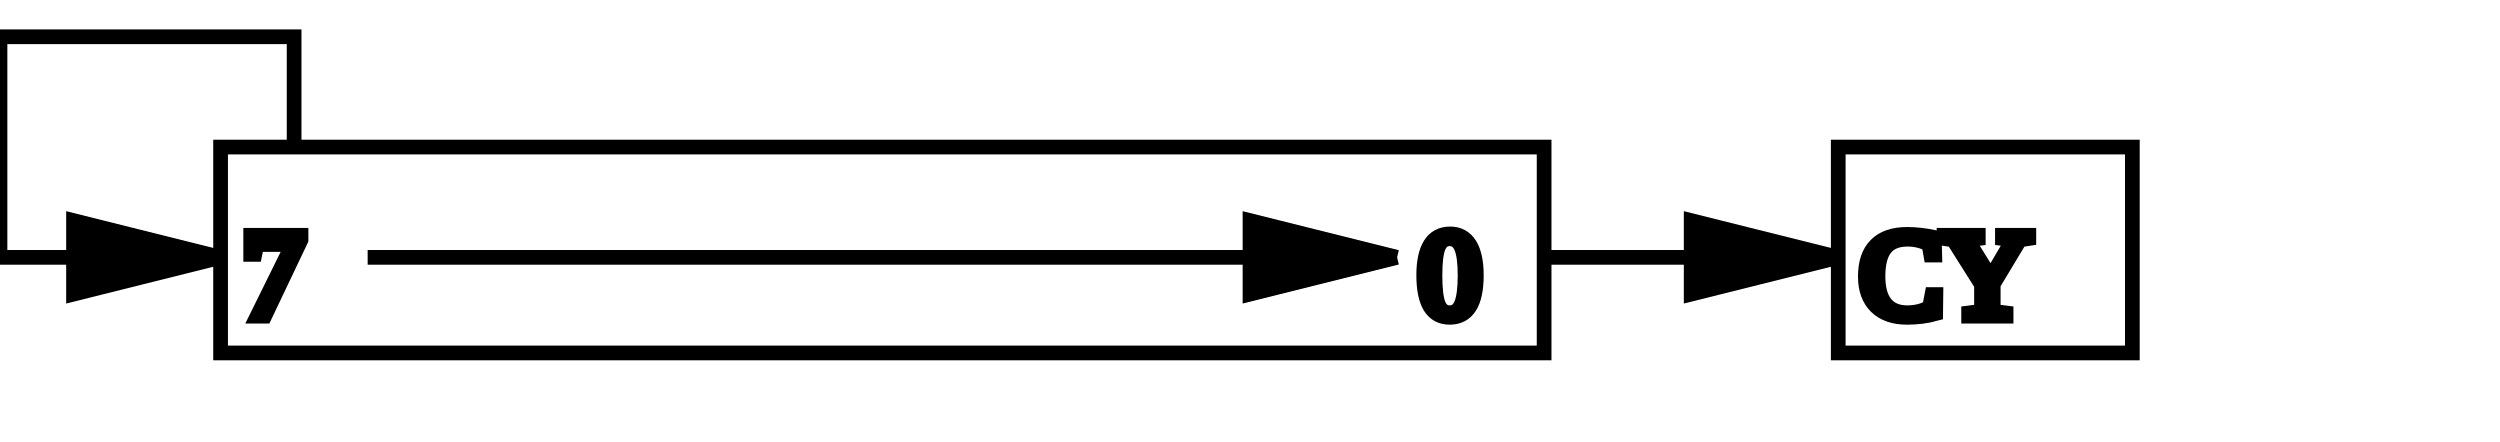
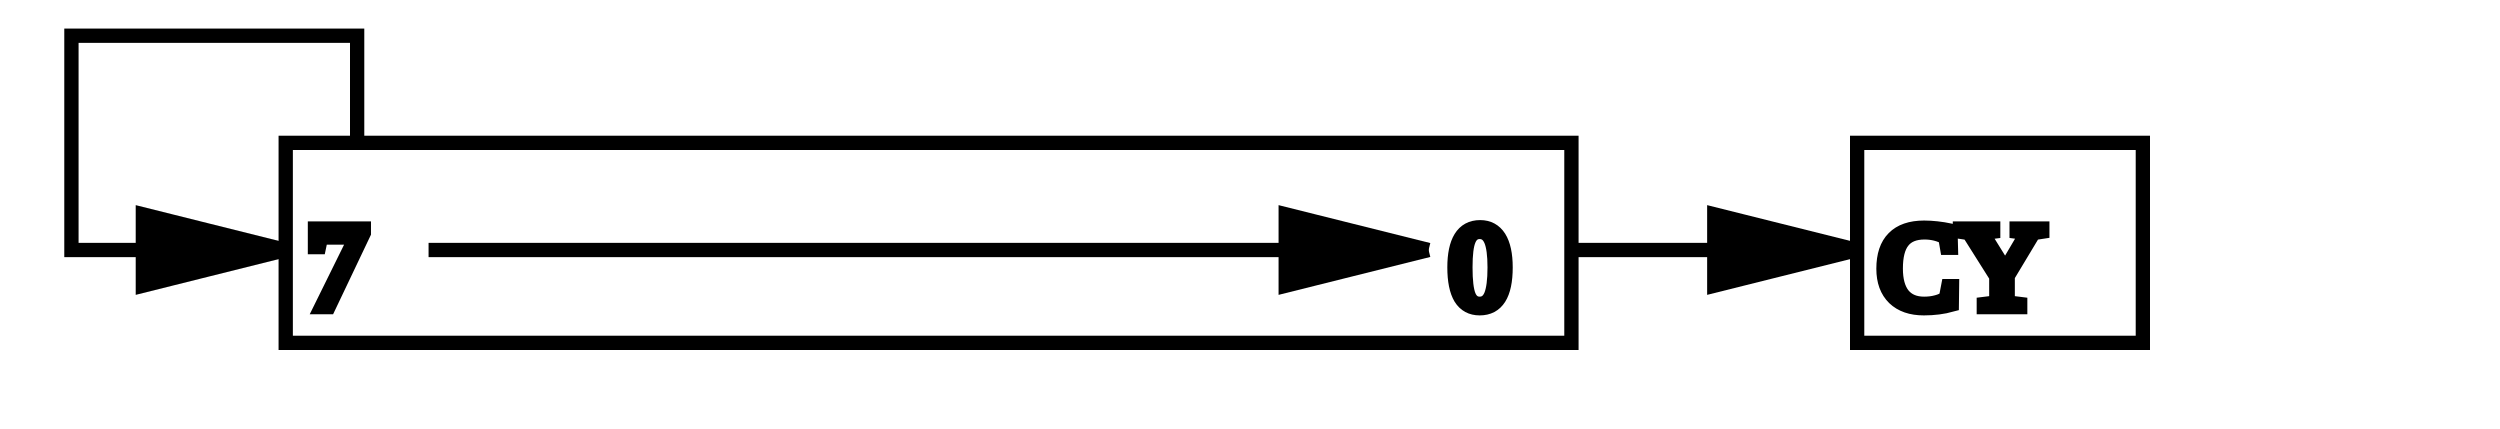
- <svg xmlns="http://www.w3.org/2000/svg" xmlns:xlink="http://www.w3.org/1999/xlink" viewBox="-5 0 170 30" width="15em">
+ <svg xmlns="http://www.w3.org/2000/svg" xmlns:xlink="http://www.w3.org/1999/xlink" viewBox="-10 0 175 30" width="15em">
  <defs>
    <path id="arrow" d="M10 0 l -10 -2.5 l 0 5 l 10 -2.5" fill="black" />
  </defs>
  <g transform="translate(10 10)" fill="none" stroke="black" font-size="70%">
    <rect x="110" y="0" width="20" height="14" />
    <text x="111.5" y="11.5" fill="black">CY</text>
    <rect x="0" y="0" width="90" height="14" />
    <text x="1.5" y="11.5" fill="black">7</text>
    <text x="81.5" y="11.5" fill="black">0</text>
    <line x1="90" x2="110" y1="7.5" y2="7.5" />
    <use xlink:href="#arrow" x="100" y="7.5" />
    <line x1="10" x2="80" y1="7.5" y2="7.5" />
    <use xlink:href="#arrow" x="70" y="7.5" />
    <path d="M 0 7.5 l -15 0 l 0 -15 l20 0 l 0 7.5" />
    <use xlink:href="#arrow" x="-10" y="7.5" />
  </g>
</svg>
